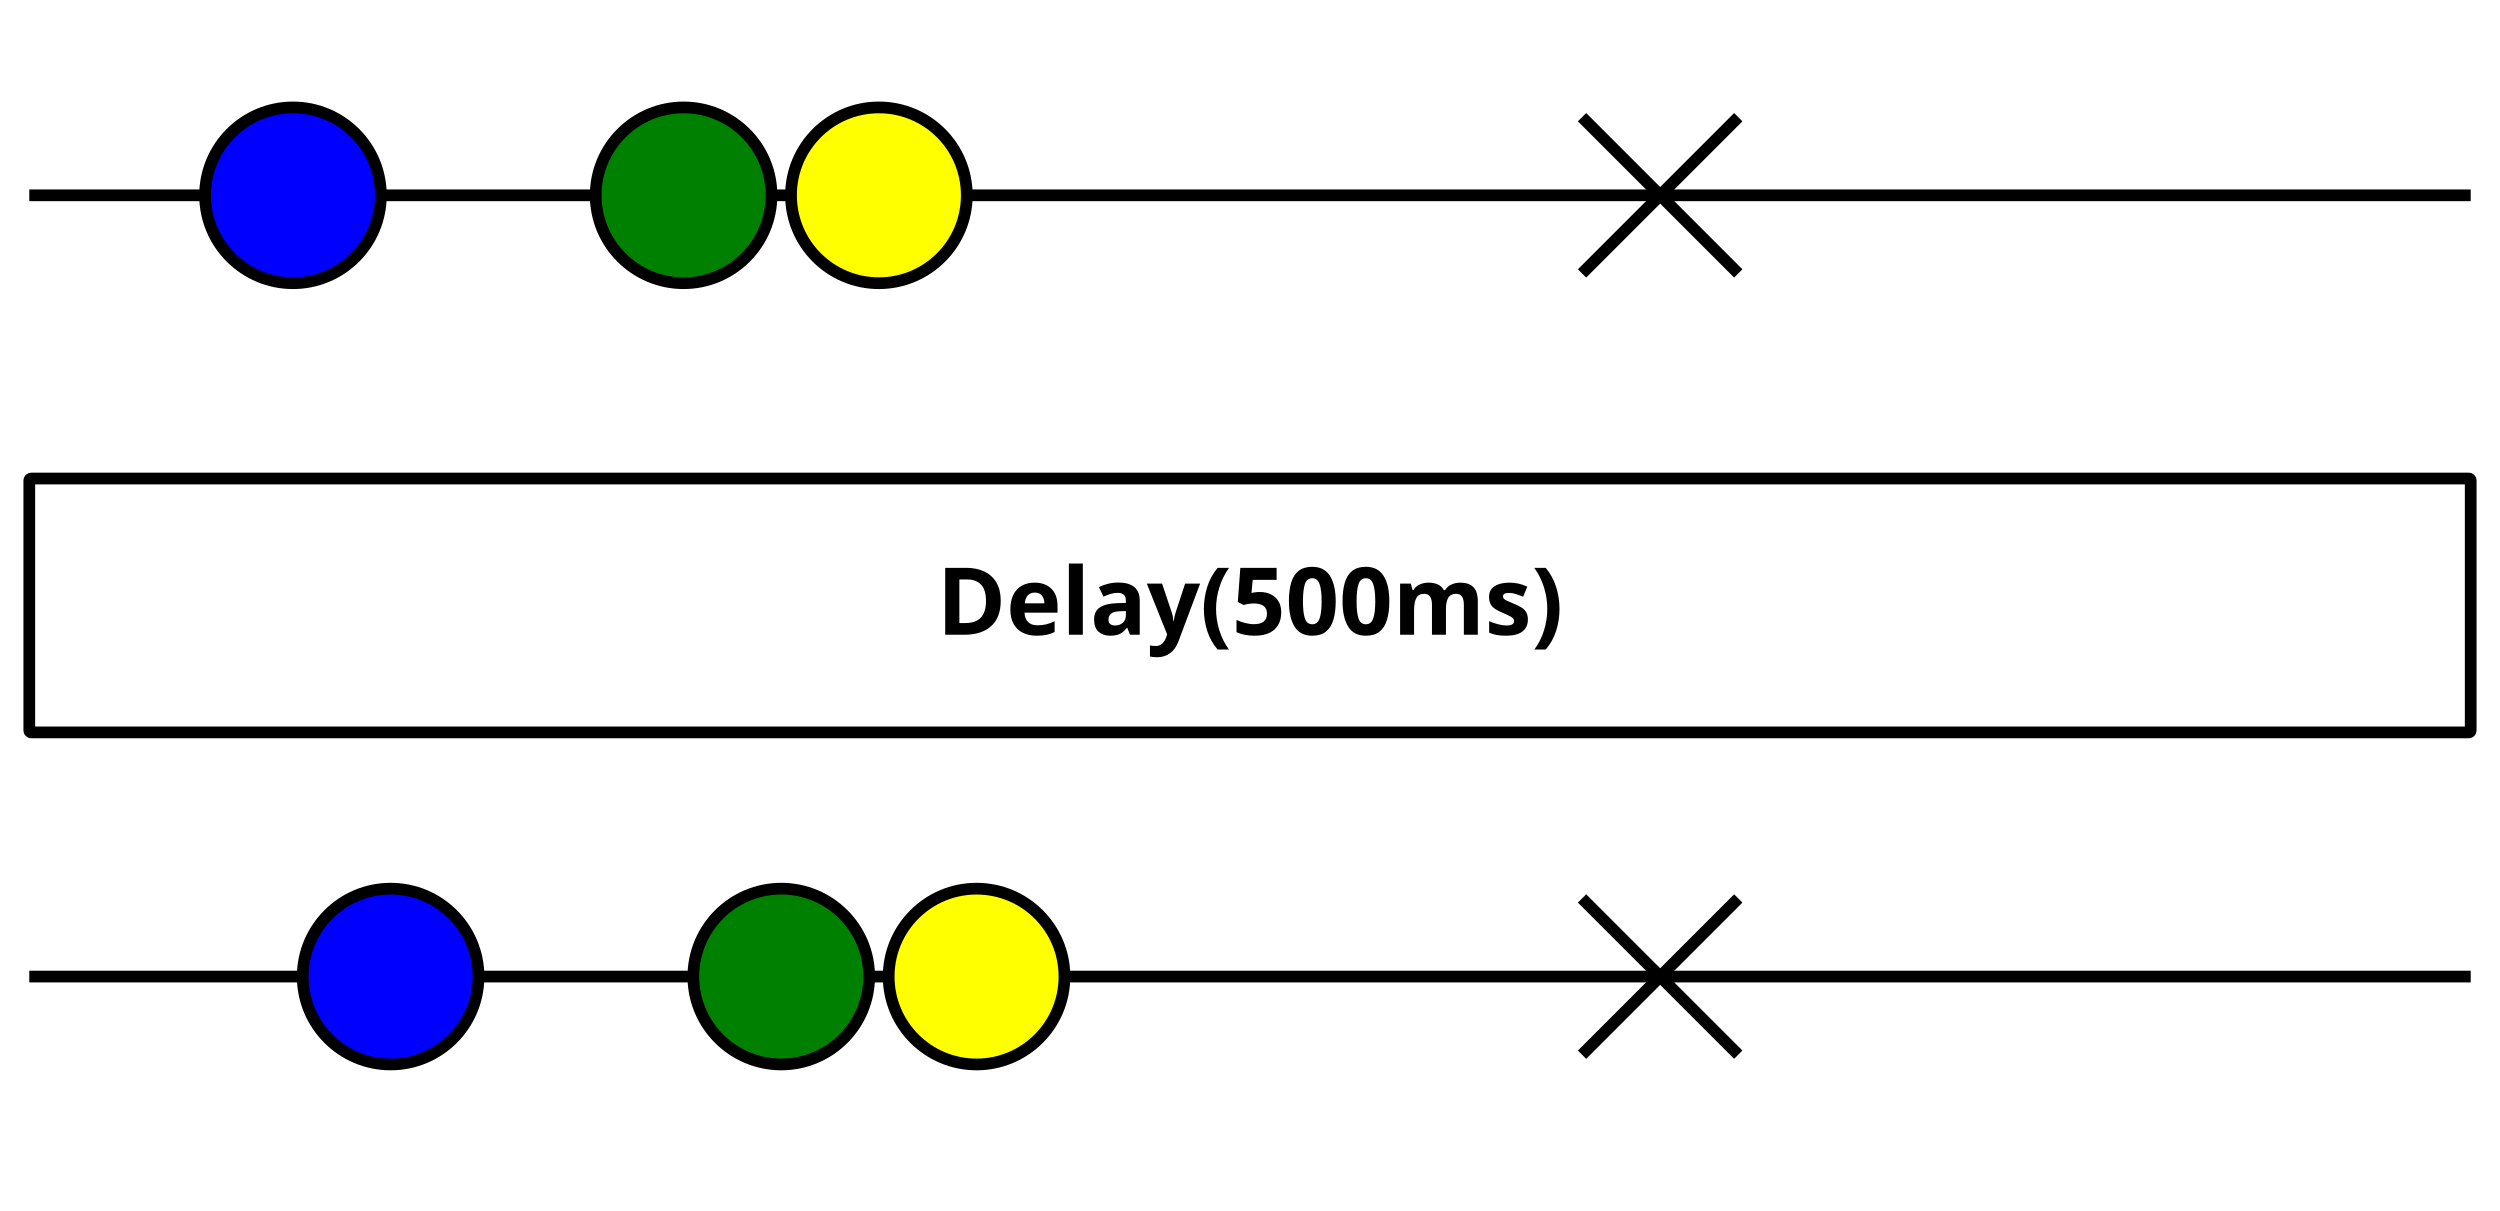
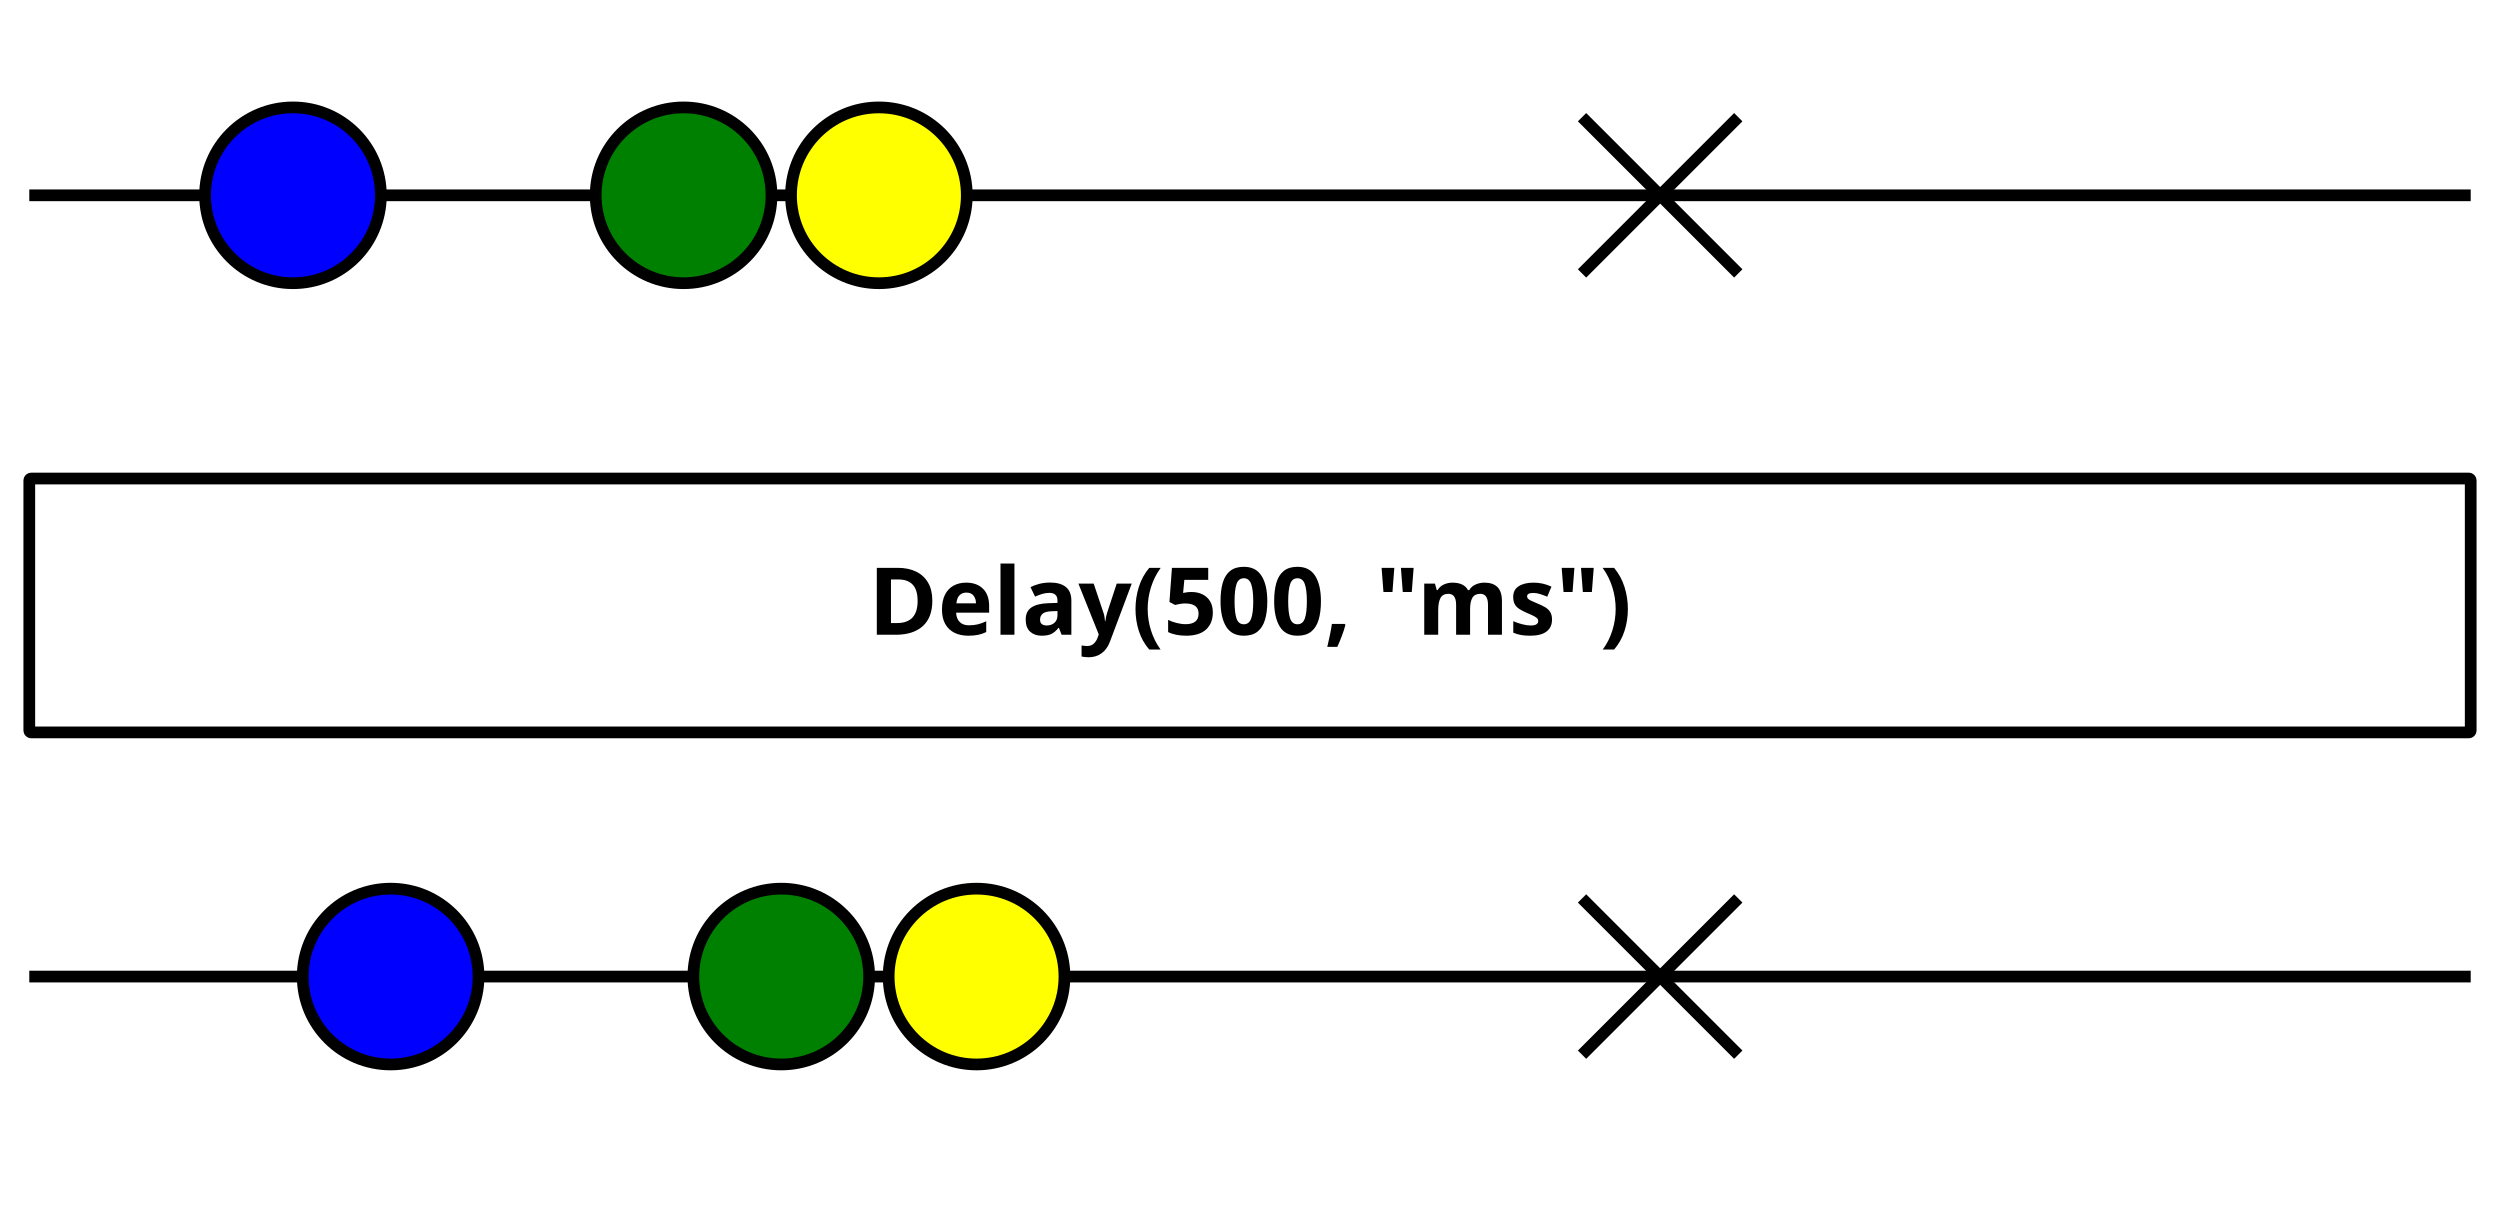
<svg xmlns="http://www.w3.org/2000/svg" width="1280" height="620" version="1.1">
  <defs>
    <filter id="shadow" height="185%" width="165%">
      <feOffset in="SourceAlpha" dx="-7" dy="7" result="offset" />
      <feGaussianBlur in="offset" stdDeviation="3" result="blur" />
      <feBlend in="SourceGraphic" in2="blur" mode="normal" />
    </filter>
  </defs>
  <line x1="15" x2="1265" y1="100" y2="100" style="stroke-width: 6px; stroke: rgb(0, 0, 0);" />
  <line x1="15" x2="1265" y1="500" y2="500" style="stroke-width: 6px; stroke: rgb(0, 0, 0);" />
  <rect x="15" y="245" height="130" width="1250" rx="1" ry="1" style="fill: rgb(255, 255, 255); stroke-width: 6px; stroke: rgb(0, 0, 0);" />
  <text x="640" y="325" font-family="sans-serif" font-size="48px" font-weight="bold" text-anchor="middle">
-         Delay(500ms)
+         Delay(500, "ms")
    </text>
  <circle cx="150" cy="100" r="45" style="fill: rgb(0, 0, 255); stroke-width: 6px; stroke: rgb(0, 0, 0);" />
  <circle cx="200" cy="500" r="45" style="fill: rgb(0, 0, 255); stroke-width: 6px; stroke: rgb(0, 0, 0);" />
  <circle cx="350" cy="100" r="45" style="fill: rgb(0, 128, 0); stroke-width: 6px; stroke: rgb(0, 0, 0);" />
  <circle cx="400" cy="500" r="45" style="fill: rgb(0, 128, 0); stroke-width: 6px; stroke: rgb(0, 0, 0);" />
  <circle cx="450" cy="100" r="45" style="fill: rgb(255, 255, 0); stroke-width: 6px; stroke: rgb(0, 0, 0);" />
  <circle cx="500" cy="500" r="45" style="fill: rgb(255, 255, 0); stroke-width: 6px; stroke: rgb(0, 0, 0);" />
  <g style="stroke-width: 6px; stroke: rgb(0, 0, 0);">
    <line x1="810" x2="890" y1="60" y2="140" />
    <line x1="890" x2="810" y1="60" y2="140" />
  </g>
  <g style="stroke-width: 6px; stroke: rgb(0, 0, 0);">
    <line x1="810" x2="890" y1="460" y2="540" />
    <line x1="890" x2="810" y1="460" y2="540" />
  </g>
</svg>
